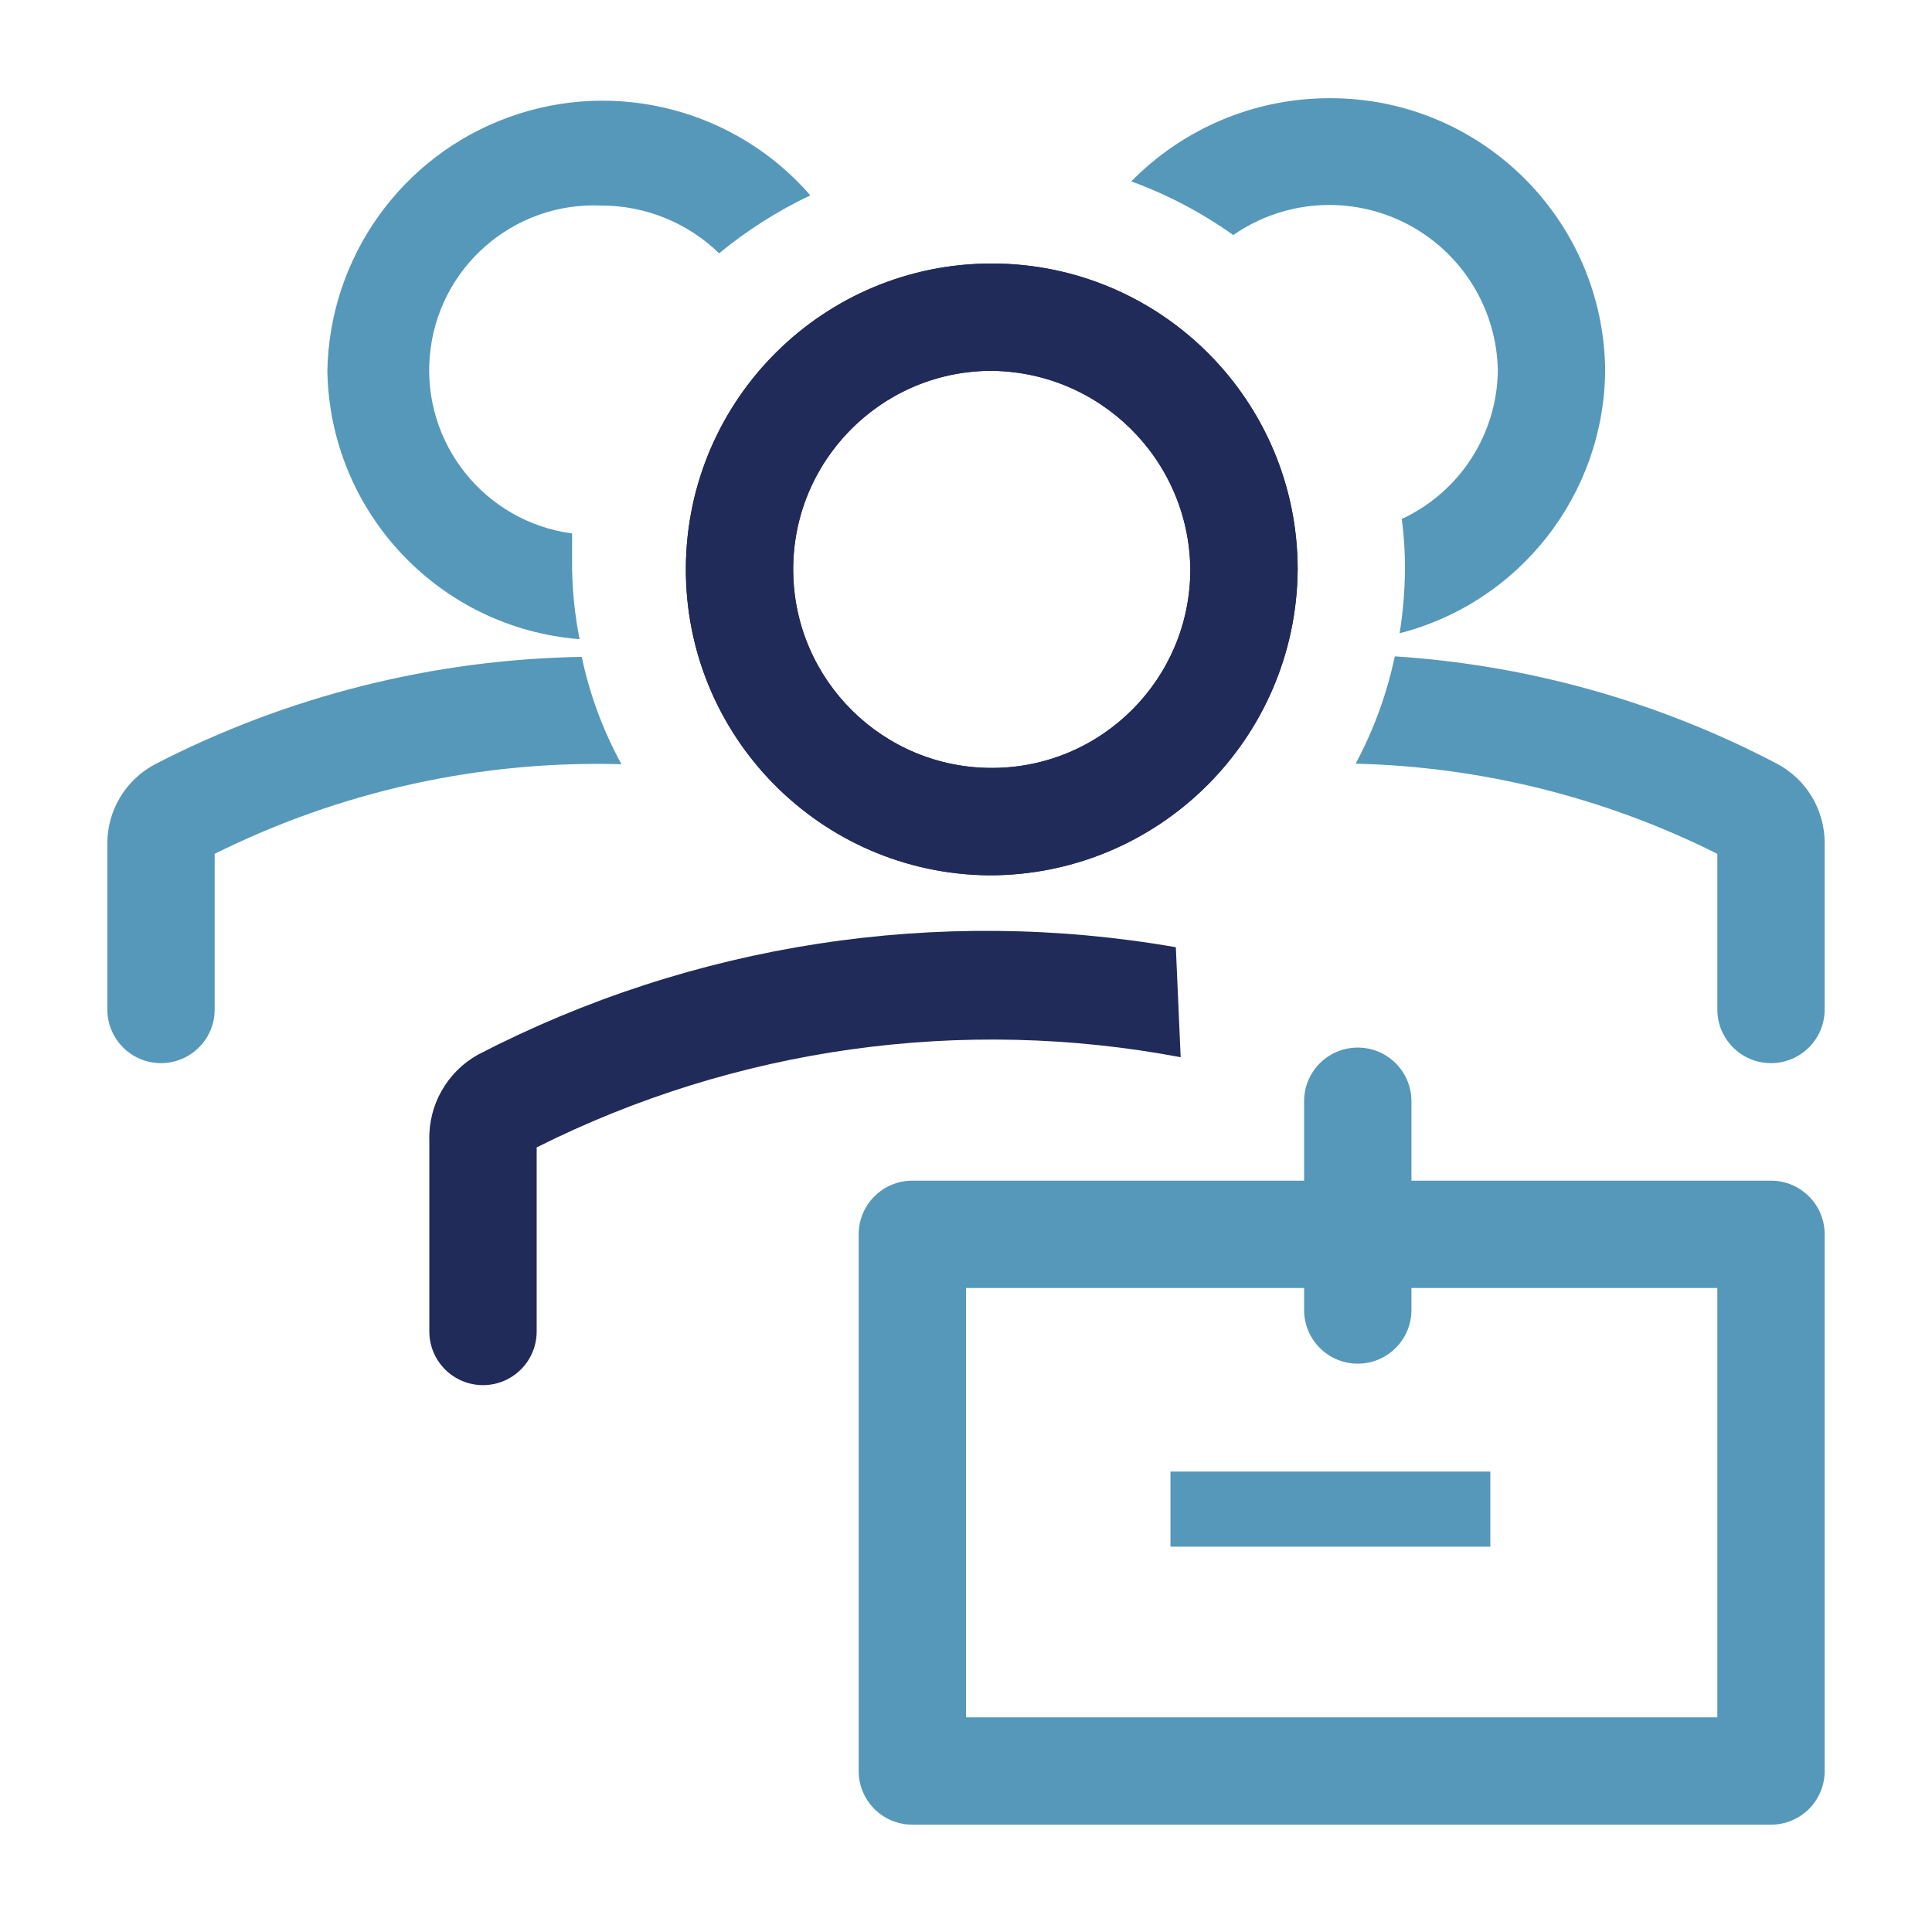
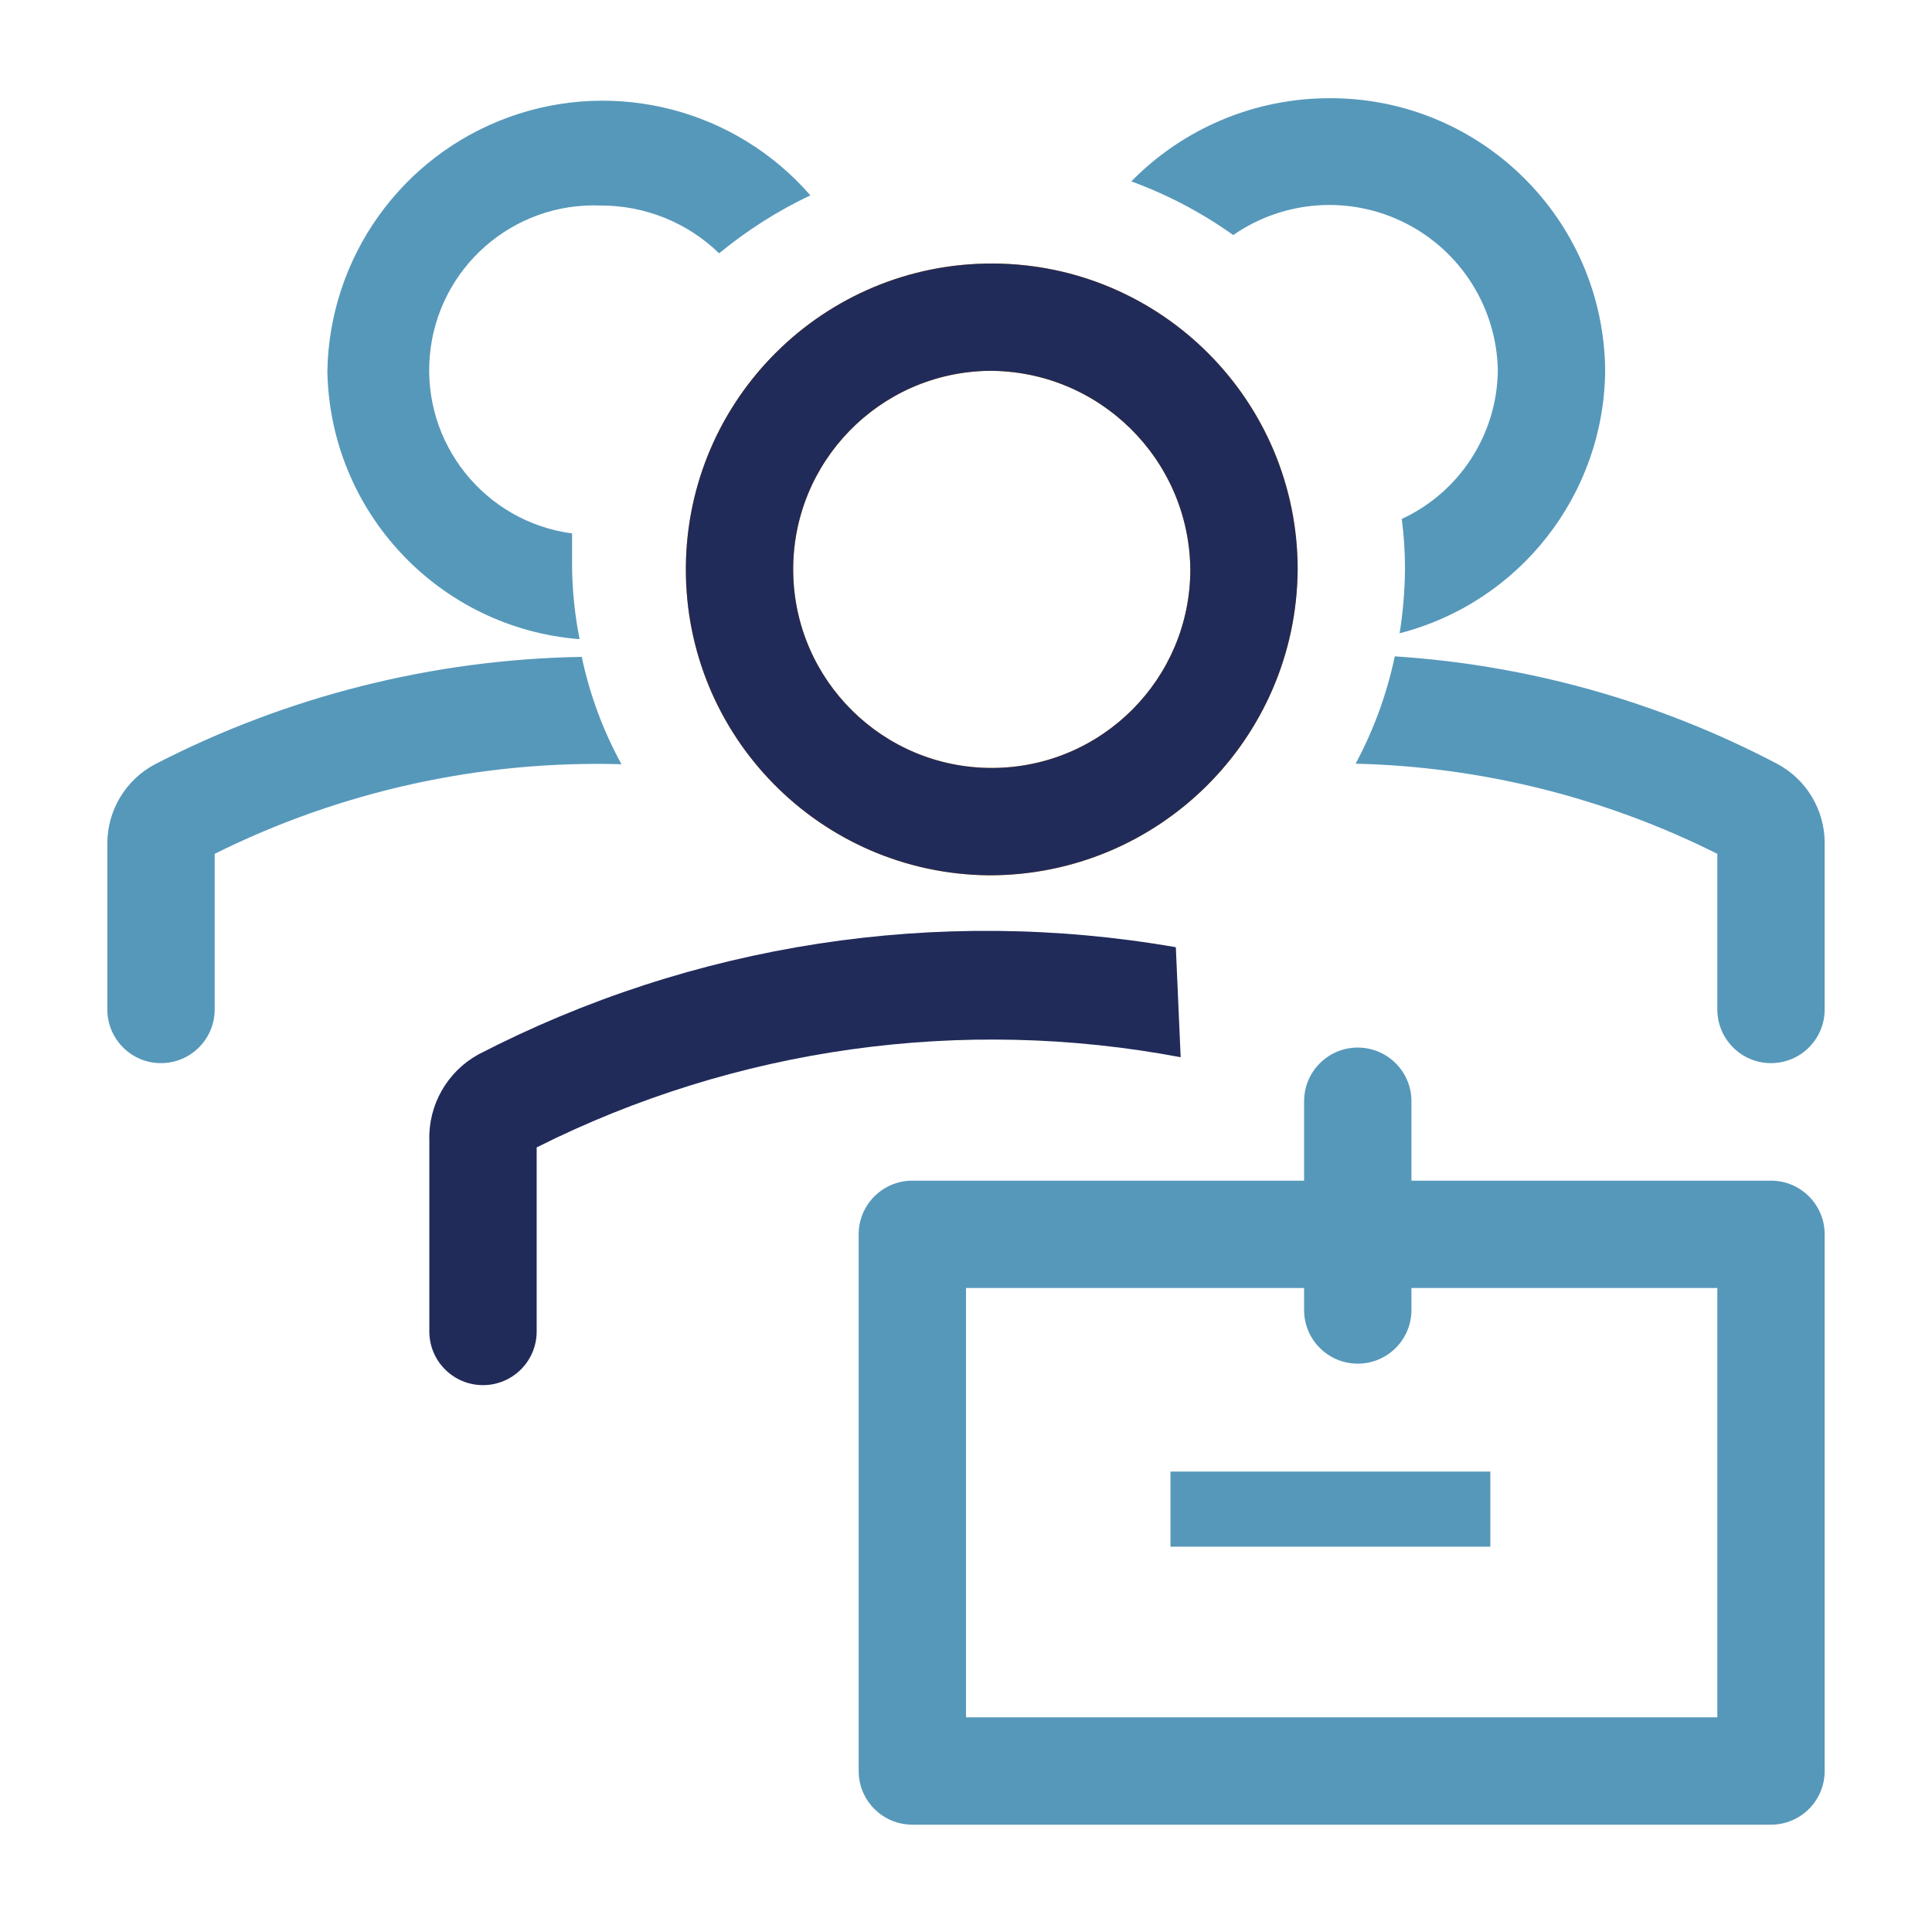
<svg xmlns="http://www.w3.org/2000/svg" width="1.2rem" height="1.2rem" viewBox="0 0 36 36">
-   <path fill="#212b5a" d="M18.42 16.31a5.7 5.7 0 1 1 5.76-5.7a5.74 5.74 0 0 1-5.76 5.7m0-9.4a3.7 3.7 0 1 0 3.76 3.7a3.74 3.74 0 0 0-3.76-3.7" />
+   <path fill="#FF9500" d="M18.42 16.31a5.7 5.7 0 1 1 5.76-5.7a5.74 5.74 0 0 1-5.76 5.7m0-9.4a3.7 3.7 0 1 0 3.76 3.7a3.74 3.74 0 0 0-3.76-3.7" />
  <path fill="#212b5a" d="M18.42 16.31a5.7 5.7 0 1 1 5.76-5.7a5.74 5.74 0 0 1-5.76 5.7m0-9.4a3.7 3.7 0 1 0 3.76 3.7a3.74 3.74 0 0 0-3.76-3.7m3.49 10.74a20.6 20.6 0 0 0-13 2a1.77 1.77 0 0 0-.91 1.6v3.56a1 1 0 0 0 2 0v-3.43a18.92 18.92 0 0 1 12-1.68Z" />
  <path fill="#5698ba" d="M33 22h-6.7v-1.48a1 1 0 0 0-2 0V22H17a1 1 0 0 0-1 1v10a1 1 0 0 0 1 1h16a1 1 0 0 0 1-1V23a1 1 0 0 0-1-1m-1 10H18v-8h6.3v.41a1 1 0 0 0 2 0V24H32Z" />
  <path fill="#5698ba" d="M21.81 27.42h5.96v1.4h-5.96zM10.84 12.24a18 18 0 0 0-7.95 2A1.67 1.67 0 0 0 2 15.71v3.1a1 1 0 0 0 2 0v-2.9a16 16 0 0 1 7.58-1.67a7.3 7.3 0 0 1-.74-2m22.27 1.99a17.8 17.8 0 0 0-7.12-2a7.5 7.5 0 0 1-.73 2A15.9 15.9 0 0 1 32 15.91v2.9a1 1 0 1 0 2 0v-3.1a1.67 1.67 0 0 0-.89-1.48m-22.45-3.62v-.67a3.07 3.07 0 0 1 .54-6.11a3.15 3.15 0 0 1 2.2.89a8.2 8.2 0 0 1 1.7-1.08a5.13 5.13 0 0 0-9 3.27a5.1 5.1 0 0 0 4.7 5a7.4 7.4 0 0 1-.14-1.3m14.11-8.78a5.17 5.17 0 0 0-3.69 1.55a8 8 0 0 1 1.9 1a3.14 3.14 0 0 1 4.93 2.52a3.09 3.09 0 0 1-1.79 2.77a7 7 0 0 1 .06.93a8 8 0 0 1-.1 1.2a5.1 5.1 0 0 0 3.83-4.9a5.12 5.12 0 0 0-5.14-5.07" />
</svg>
